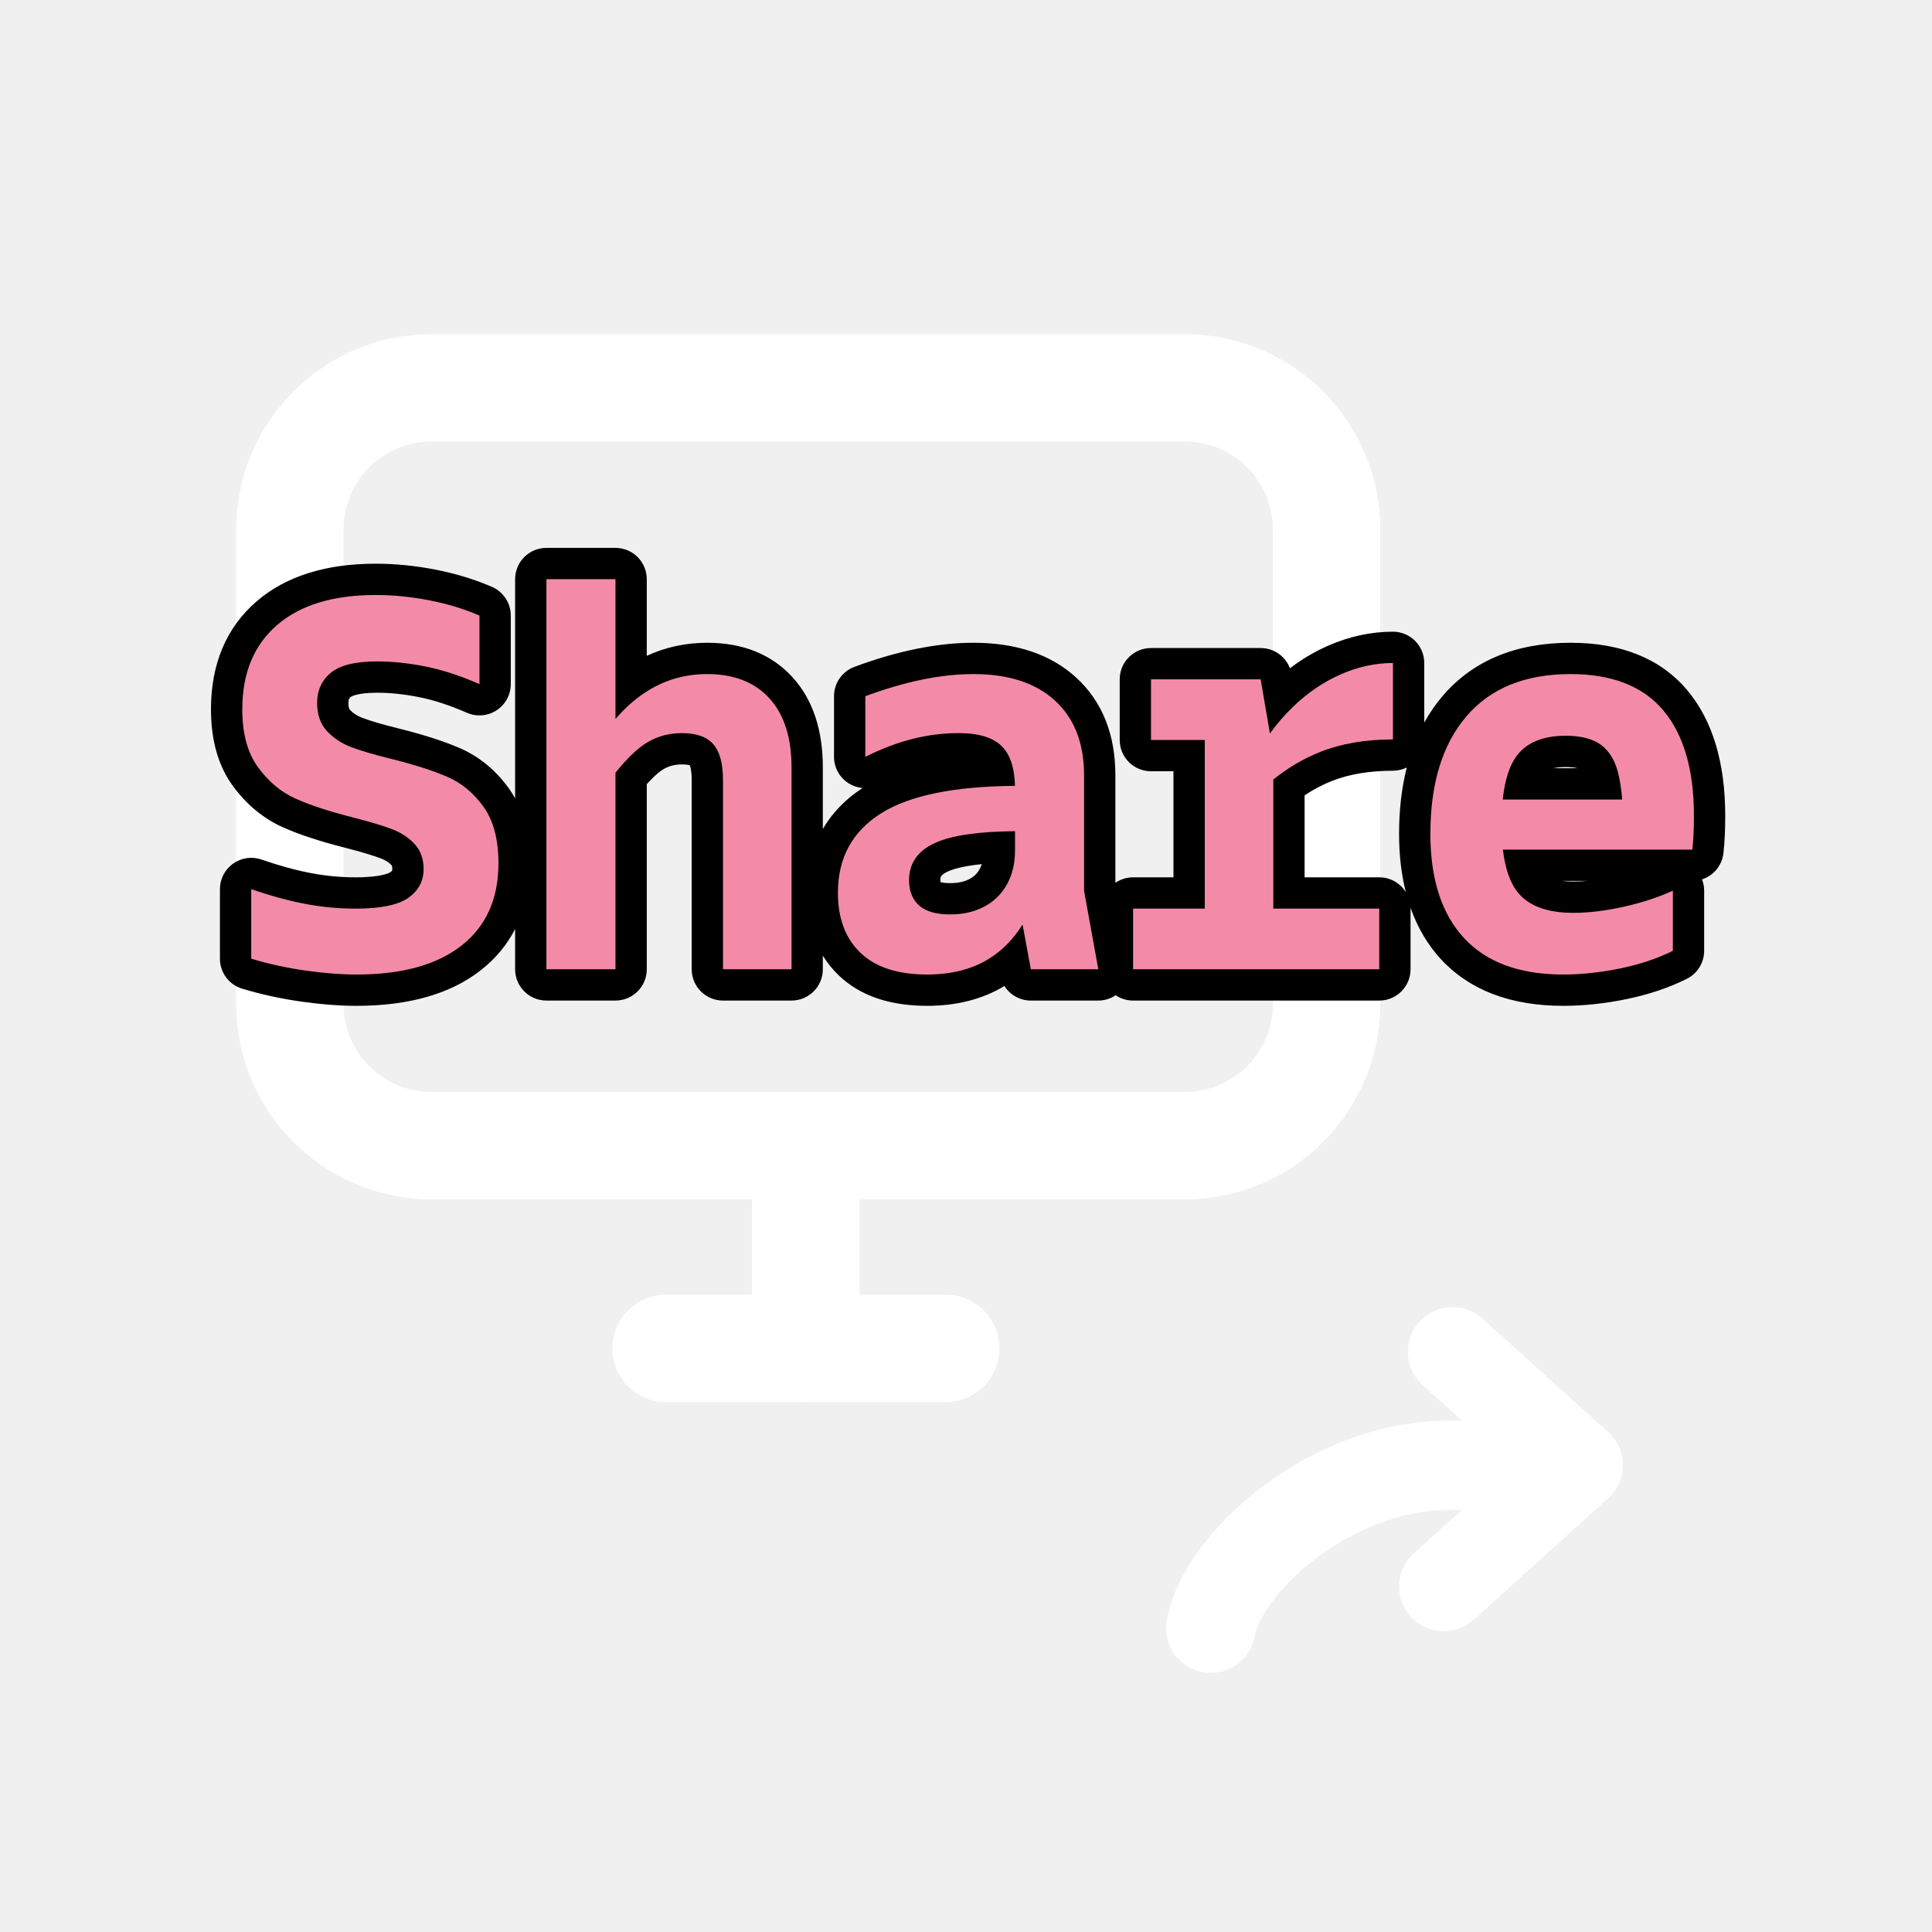
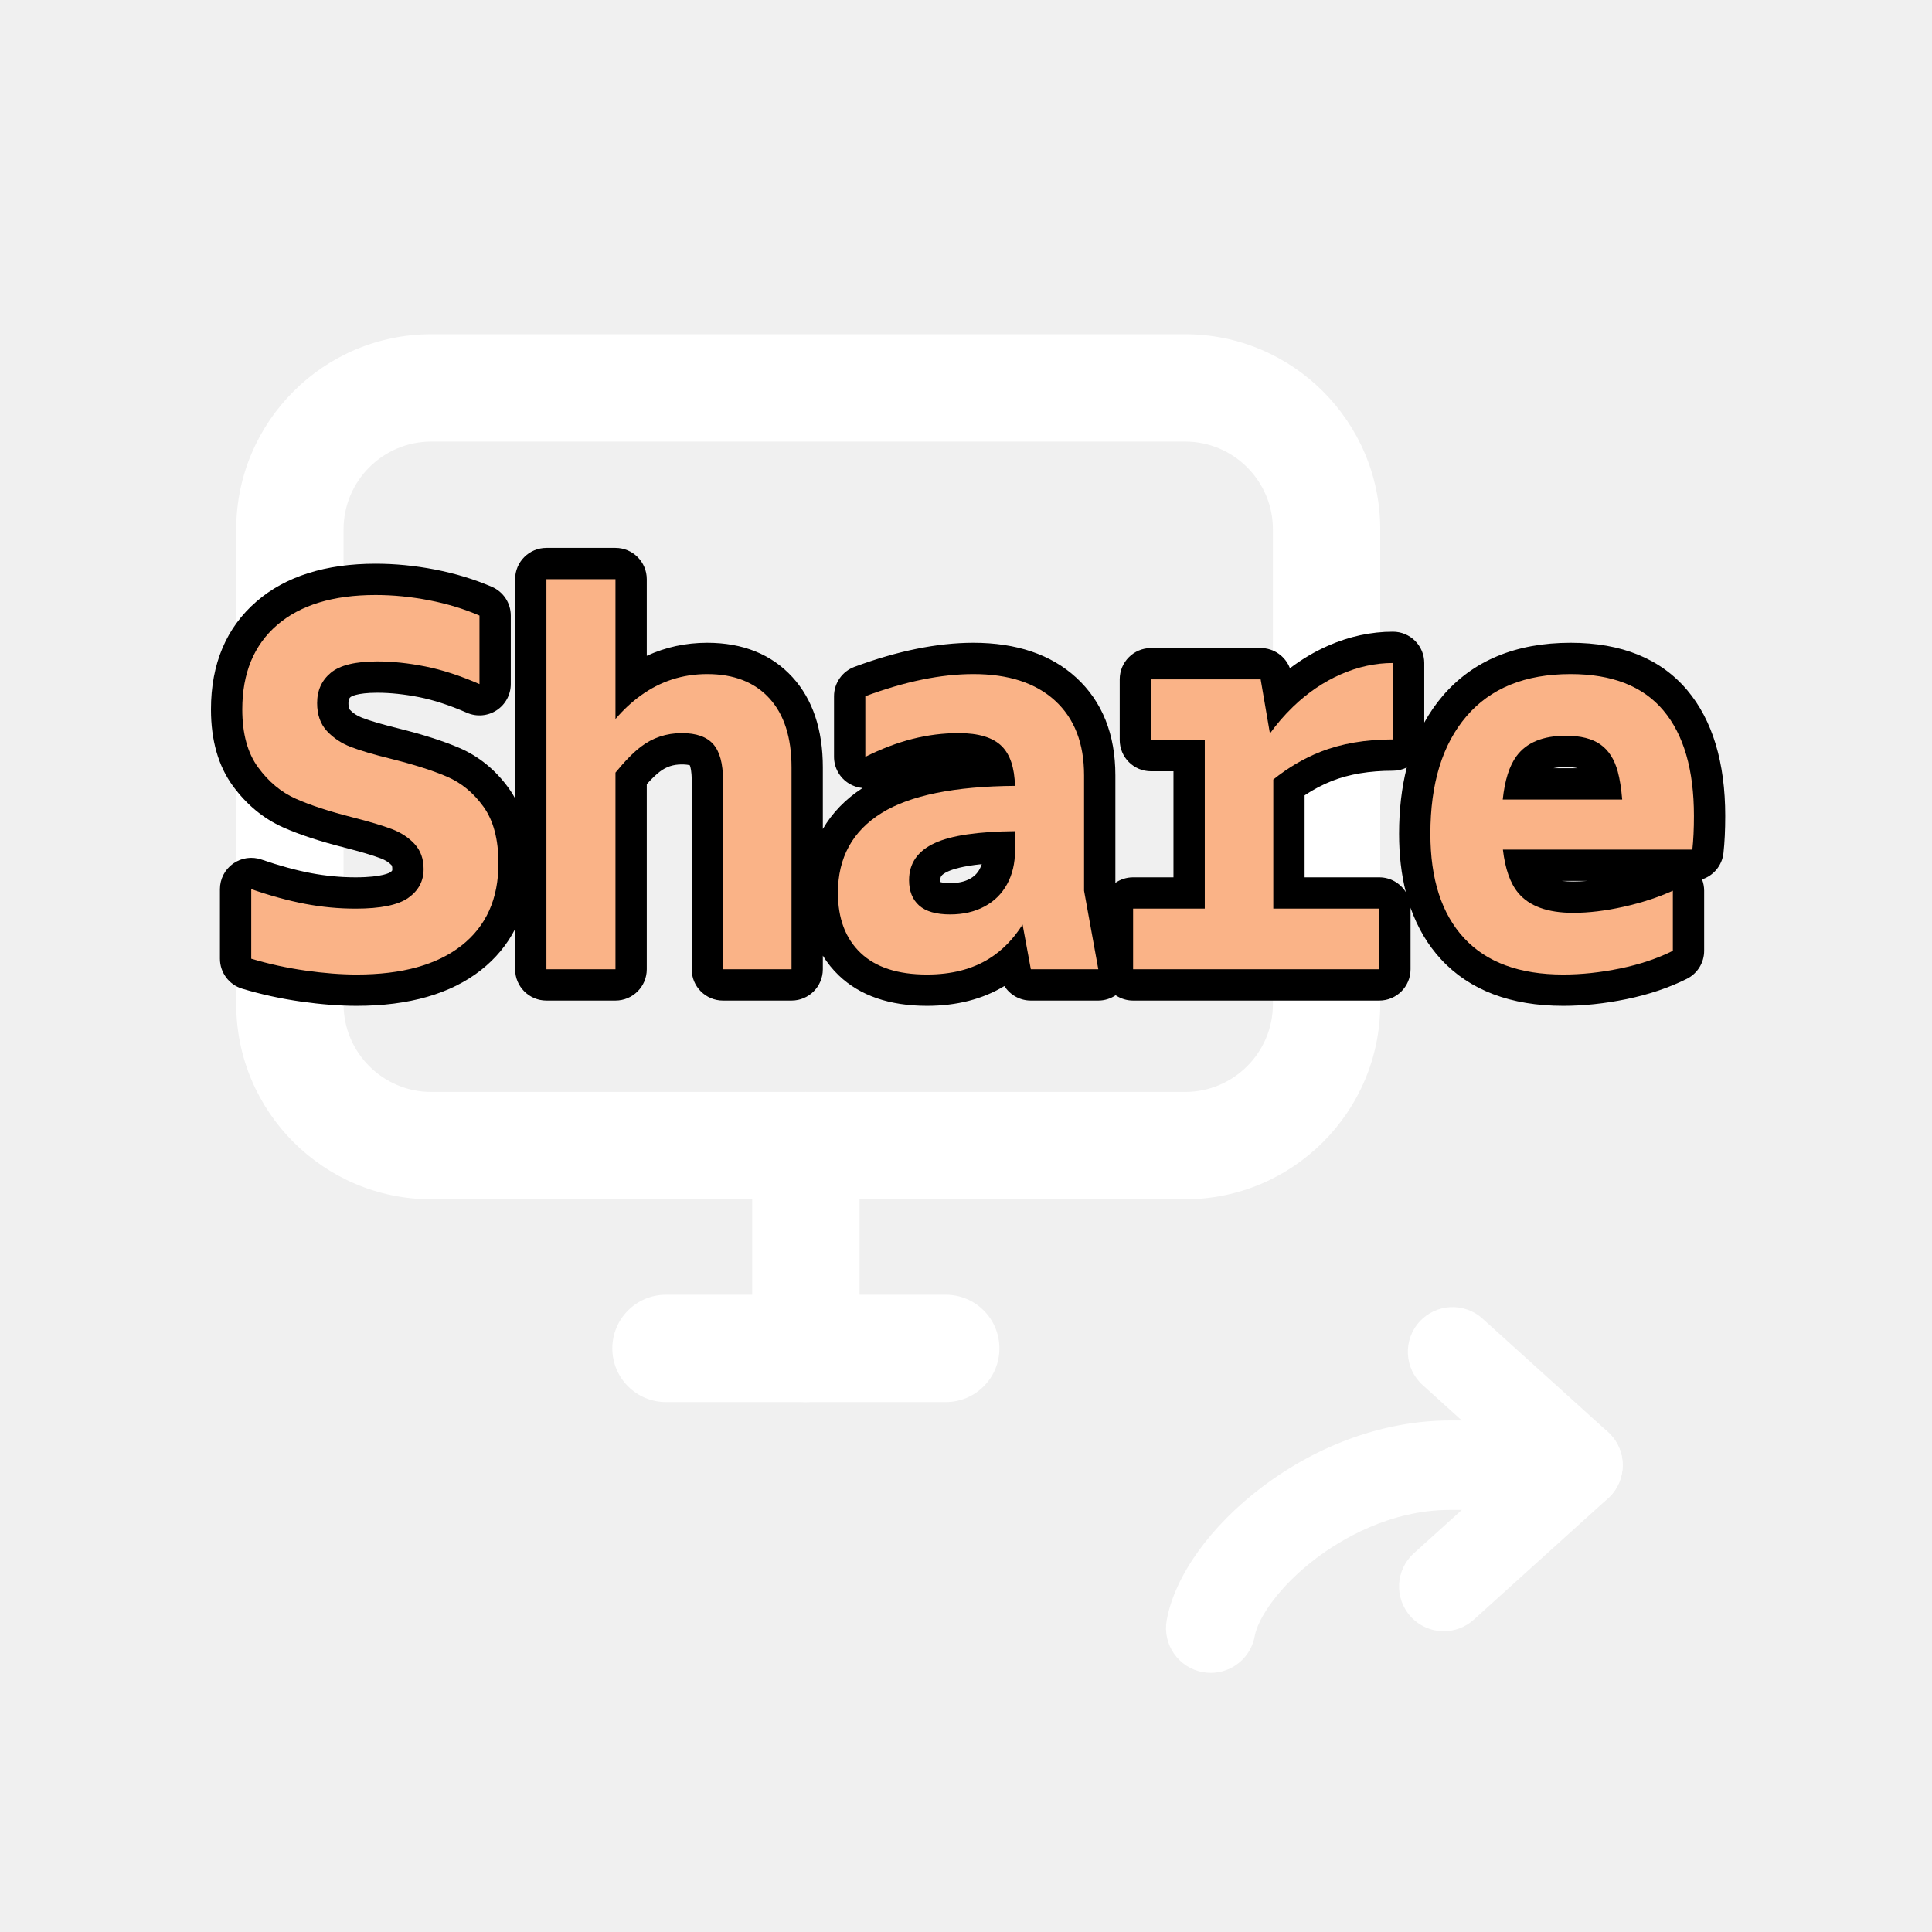
<svg xmlns="http://www.w3.org/2000/svg" width="1080" height="1080" viewBox="0 0 1080 1080">
  <g id="layer1">
    <path d="M662.503,670.398H241.11c-60.135,0-109.059-48.924-109.059-109.059v-265.433c0-60.135,48.924-109.059,109.059-109.059h421.393c60.135,0,109.059,48.924,109.059,109.059v265.433c0,60.135-48.924,109.059-109.059,109.059ZM241.11,246.848c-27.051,0-49.059,22.008-49.059,49.059v265.433c0,27.051,22.008,49.059,49.059,49.059h421.393c27.051,0,49.059-22.008,49.059-49.059v-265.433c0-27.051-22.008-49.059-49.059-49.059H241.11Z" fill="#fff" />
    <path d="M450.486,783.767c-16.568,0-30-13.432-30-30v-113.369c0-16.568,13.432-30,30-30s30,13.432,30,30v113.369c0,16.568-13.432,30-30,30Z" fill="#fff" />
    <path d="M528.679,783.767h-156.386c-16.568,0-30-13.432-30-30s13.432-30,30-30h156.386c16.568,0,30,13.432,30,30s-13.432,30-30,30Z" fill="#fff" />
    <path d="M676.833,935.138c-1.475,0-2.969-.131-4.471-.401-13.588-2.453-22.614-15.457-20.161-29.044,4.486-24.848,24.543-52.771,53.653-74.694,31.638-23.827,68.834-36.95,104.736-36.95h71.505c13.808,0,25,11.192,25,25s-11.192,25-25,25h-71.505c-33.892,0-61.322,16.848-74.656,26.891-21.192,15.96-32.754,33.808-34.528,43.637-2.183,12.086-12.711,20.562-24.573,20.562Z" fill="#fff" />
    <path d="M807.093,911.857c-6.822,0-13.618-2.775-18.554-8.235-9.259-10.242-8.462-26.051,1.781-35.311l54.494-49.263-49.587-44.828c-10.243-9.259-11.04-25.067-1.78-35.31,9.258-10.243,25.066-11.043,35.31-1.78l70.103,63.373c5.243,4.739,8.235,11.477,8.235,18.545s-2.992,13.806-8.235,18.546l-75.01,67.809c-4.782,4.323-10.78,6.454-16.757,6.454Z" fill="#fff" />
  </g>
  <g id="text">
    <g>
      <path d="M943.224,385.879c-14.823-17.631-36.777-26.57-65.255-26.57-30.568,0-54.62,9.99-71.487,29.691-3.907,4.562-7.338,9.545-10.312,14.917v-33.296c0-4.642-1.844-9.093-5.126-12.374-3.281-3.282-7.732-5.126-12.374-5.126-12.211,0-24.391,2.628-36.206,7.812-7.493,3.289-14.647,7.519-21.383,12.631-2.529-6.696-8.984-11.308-16.37-11.308h-61.288c-9.665,0-17.5,7.835-17.5,17.5v33.885c0,9.665,7.835,17.5,17.5,17.5h12.555v59.29h-22.573c-3.678,0-7.087,1.14-9.903,3.078v-60.125c0-22.89-7.357-41.254-21.873-54.587-14.091-12.931-33.438-19.487-57.504-19.487-20.079,0-42.454,4.533-66.502,13.473-6.854,2.548-11.402,9.09-11.402,16.403v33.886c0,6.065,3.141,11.698,8.3,14.887,2.357,1.457,4.982,2.309,7.657,2.545-9.542,6.203-16.982,13.909-22.209,22.905v-34.444c0-21.12-5.703-38.077-16.955-50.402-11.669-12.774-27.714-19.252-47.69-19.252-11.992,0-23.297,2.448-33.771,7.299v-42.837c0-9.665-7.835-17.5-17.5-17.5h-38.6c-9.665,0-17.5,7.835-17.5,17.5v122.513c-1.072-1.956-2.239-3.833-3.521-5.609-7.459-10.336-16.811-17.956-27.807-22.653-8.995-3.834-19.971-7.35-33.64-10.77-8.878-2.174-15.762-4.186-20.465-5.982-2.878-1.098-5.148-2.574-6.952-4.526-.715-.772-.792-2.864-.792-3.728,0-2.369.609-2.873,1.309-3.451.029-.023,3.11-2.326,14.783-2.326,7.263,0,15.142.83,23.41,2.465,8.163,1.618,17.164,4.561,26.753,8.744,5.411,2.362,11.646,1.837,16.585-1.397,4.938-3.233,7.914-8.738,7.914-14.642v-38.306c0-6.986-4.155-13.303-10.57-16.069-9.768-4.213-20.443-7.461-31.739-9.656-11.184-2.167-22.366-3.266-33.237-3.266-27.979,0-50.365,7.083-66.538,21.051-16.927,14.618-25.51,34.936-25.51,60.39,0,17.289,4.111,31.672,12.215,42.743,7.688,10.512,17.133,18.313,28.061,23.182,9.141,4.08,20.524,7.822,34.772,11.436,8.542,2.182,15.211,4.168,19.801,5.896,2.64.997,4.643,2.265,6.111,3.861.373.407.402,1.759.402,2.163,0,.83,0,.958-1.145,1.768-.164.115-4.182,2.831-19.367,2.831-8.297,0-16.668-.789-24.88-2.346-8.477-1.606-17.812-4.162-27.743-7.596-5.35-1.851-11.263-.998-15.872,2.285-4.609,3.284-7.347,8.595-7.347,14.254v38.895c0,7.728,5.068,14.54,12.47,16.762,10.617,3.187,21.696,5.607,32.927,7.195,11.169,1.581,21.611,2.383,31.035,2.383,29.239,0,52.605-6.711,69.448-19.945,8.236-6.47,14.605-14.163,19.128-22.999v22.498c0,9.665,7.835,17.5,17.5,17.5h38.6c9.665,0,17.5-7.835,17.5-17.5v-103.466c3.163-3.506,5.55-5.658,7.275-6.979,3.622-2.771,7.547-4.061,12.352-4.061,2.472,0,3.829.304,4.446.499.351.898,1.036,3.29,1.036,8.226v105.781c0,9.665,7.835,17.5,17.5,17.5h38.307c9.665,0,17.5-7.835,17.5-17.5v-7.61c2.501,4.059,5.501,7.784,9.026,11.144,11.765,11.223,28.318,16.913,49.2,16.913,16.594,0,31.144-3.726,43.266-11.075,3.132,4.938,8.638,8.129,14.781,8.129h37.716c3.495,0,6.855-1.065,9.702-2.965,2.785,1.871,6.137,2.965,9.745,2.965h137.604c9.665,0,17.5-7.835,17.5-17.5v-33.886c0-.178-.021-.352-.026-.528,3.924,11.162,9.631,20.841,17.137,28.932,15.955,17.205,38.908,25.929,68.224,25.929,11.332,0,23.222-1.26,35.341-3.745,12.432-2.551,23.795-6.373,33.773-11.36,5.929-2.964,9.675-9.024,9.675-15.653v-33.591c0-2.2-.414-4.346-1.188-6.337,6.38-2.074,11.205-7.722,11.982-14.712.658-5.913.991-12.909.991-20.793,0-29.84-7.13-53.455-21.194-70.192ZM547.617,485.855c-1.308,2.397-3.077,4.137-5.568,5.472-2.947,1.578-6.509,2.346-10.889,2.346-2.941,0-4.613-.338-5.426-.576-.032-.26-.058-.614-.058-1.076,0-1.633,0-2.923,4.243-4.871,2.682-1.231,8.199-3.011,18.903-4.09-.327.989-.729,1.919-1.206,2.796ZM875.318,428.783c2.822,0,5.016.272,6.604.654h-13.573c1.964-.436,4.29-.654,6.97-.654ZM873.075,492.43h14.281c-2.734.238-5.375.358-7.913.358-1.997,0-4.197-.092-6.368-.358ZM771.009,490.431h-41.727v-45.842c4.925-3.273,10.039-5.963,15.299-8.041,9.581-3.783,21.051-5.701,34.089-5.701,2.776,0,5.392-.664,7.724-1.814-2.85,11.22-4.304,23.579-4.304,37.058,0,11.878,1.281,22.761,3.786,32.642-3.086-4.976-8.582-8.301-14.867-8.301Z" />
      <g>
-         <path d="M249.763,434.119c-8.058-3.435-18.371-6.726-30.939-9.87-9.627-2.357-17.141-4.567-22.541-6.63-5.405-2.062-9.922-5.056-13.555-8.987-3.637-3.928-5.451-9.135-5.451-15.617,0-7.071,2.551-12.716,7.662-16.942,5.105-4.222,13.747-6.335,25.93-6.335,8.443,0,17.385.935,26.812,2.799,9.43,1.869,19.545,5.156,30.35,9.871v-38.306c-8.646-3.729-18.023-6.579-28.139-8.545-10.12-1.961-20.088-2.946-29.908-2.946-23.77,0-42.136,5.599-55.101,16.796-12.965,11.196-19.447,26.915-19.447,47.145,0,13.555,2.946,24.36,8.84,32.412,5.894,8.058,12.914,13.899,21.067,17.532,8.149,3.637,18.808,7.122,31.971,10.46,9.23,2.357,16.45,4.521,21.657,6.482,5.202,1.966,9.476,4.766,12.817,8.398,3.338,3.637,5.01,8.301,5.01,13.996,0,6.68-2.851,12.034-8.545,16.059-5.7,4.028-15.521,6.04-29.467,6.04-9.428,0-18.812-.884-28.139-2.651-9.332-1.769-19.402-4.517-30.203-8.251v38.895c9.82,2.947,19.936,5.157,30.35,6.63,10.41,1.474,19.936,2.21,28.582,2.21,25.34,0,44.885-5.4,58.637-16.206,13.748-10.801,20.626-26.123,20.626-45.966,0-13.356-2.8-23.913-8.397-31.676-5.599-7.758-12.427-13.356-20.479-16.796Z" fill="#f38ba8" />
-         <path d="M395.323,376.809c-13.753,0-26.179,4.029-37.274,12.081-5.019,3.643-9.681,7.995-13.996,13.042v-78.161h-38.6v218.046h38.6v-109.922c5.252-6.419,9.966-11.227,14.144-14.422,6.676-5.106,14.337-7.661,22.983-7.661,8.053,0,13.895,2.062,17.531,6.188,3.633,4.125,5.451,10.806,5.451,20.037v105.781h38.307v-112.854c0-16.694-4.126-29.562-12.376-38.6-8.251-9.033-19.844-13.555-34.77-13.555Z" fill="#f38ba8" />
-         <path d="M606.002,433.383c0-17.873-5.404-31.772-16.205-41.693-10.807-9.917-26.031-14.881-45.672-14.881-18.076,0-38.209,4.125-60.404,12.376v33.886c9.033-4.517,17.826-7.854,26.371-10.019,8.545-2.159,17.137-3.241,25.783-3.241,11.196,0,19.248,2.458,24.161,7.366,4.644,4.648,7.091,12.026,7.342,22.124-33.784.254-58.642,5.296-74.523,15.15-16.308,10.119-24.456,24.999-24.456,44.64,0,14.342,4.222,25.539,12.67,33.591,8.443,8.058,20.819,12.081,37.127,12.081,13.747,0,25.387-2.992,34.916-8.986,7.215-4.537,13.387-10.853,18.519-18.941l4.612,24.981h37.716l-7.956-43.87v-64.563ZM562.982,494.23c-2.946,5.405-7.173,9.576-12.67,12.522-5.502,2.947-11.888,4.42-19.152,4.42-7.859,0-13.656-1.666-17.385-5.009-3.734-3.338-5.599-8.053-5.599-14.144,0-9.429,4.812-16.354,14.438-20.773,9.188-4.221,24.127-6.421,44.787-6.611v10.884c0,7.072-1.473,13.311-4.42,18.711Z" fill="#f38ba8" />
-         <path d="M722.834,395.077c-4.812,4.639-9.114,9.627-12.934,14.949l-5.188-30.271h-61.288v33.885h30.055v94.29h-40.073v33.886h137.604v-33.886h-59.227v-72.177c8.262-6.621,17.046-11.799,26.372-15.483,11.685-4.613,25.193-6.924,40.516-6.924v-42.726c-9.825,0-19.549,2.113-29.171,6.335-9.627,4.227-18.518,10.267-26.666,18.121Z" fill="#f38ba8" />
-         <path d="M946.919,456.071c0-25.731-5.7-45.377-17.09-58.931-11.396-13.555-28.683-20.332-51.859-20.332-25.341,0-44.741,7.859-58.194,23.573-13.458,15.718-20.185,37.619-20.185,65.708,0,25.341,6.284,44.788,18.858,58.342,12.568,13.555,31.035,20.331,55.395,20.331,10.213,0,20.82-1.132,31.824-3.389,10.998-2.256,20.818-5.548,29.465-9.87v-33.591c-8.25,3.733-17.436,6.73-27.551,8.986-10.119,2.261-19.498,3.389-28.139,3.389-14.342,0-24.604-3.729-30.792-11.197-4.425-5.336-7.259-13.399-8.52-24.161h105.903c.59-5.304.884-11.589.884-18.858ZM875.318,411.283c8.25,0,14.682,1.621,19.299,4.862,4.613,3.241,7.855,8.301,9.725,15.175,1.135,4.186,1.959,9.396,2.477,15.617h-66.776c1.133-10.76,3.702-18.874,7.726-24.31,5.598-7.56,14.779-11.345,27.551-11.345Z" fill="#f38ba8" />
+         <path d="M249.763,434.119c-8.058-3.435-18.371-6.726-30.939-9.87-9.627-2.357-17.141-4.567-22.541-6.63-5.405-2.062-9.922-5.056-13.555-8.987-3.637-3.928-5.451-9.135-5.451-15.617,0-7.071,2.551-12.716,7.662-16.942,5.105-4.222,13.747-6.335,25.93-6.335,8.443,0,17.385.935,26.812,2.799,9.43,1.869,19.545,5.156,30.35,9.871v-38.306c-8.646-3.729-18.023-6.579-28.139-8.545-10.12-1.961-20.088-2.946-29.908-2.946-23.77,0-42.136,5.599-55.101,16.796-12.965,11.196-19.447,26.915-19.447,47.145,0,13.555,2.946,24.36,8.84,32.412,5.894,8.058,12.914,13.899,21.067,17.532,8.149,3.637,18.808,7.122,31.971,10.46,9.23,2.357,16.45,4.521,21.657,6.482,5.202,1.966,9.476,4.766,12.817,8.398,3.338,3.637,5.01,8.301,5.01,13.996,0,6.68-2.851,12.034-8.545,16.059-5.7,4.028-15.521,6.04-29.467,6.04-9.428,0-18.812-.884-28.139-2.651-9.332-1.769-19.402-4.517-30.203-8.251v38.895c9.82,2.947,19.936,5.157,30.35,6.63,10.41,1.474,19.936,2.21,28.582,2.21,25.34,0,44.885-5.4,58.637-16.206,13.748-10.801,20.626-26.123,20.626-45.966,0-13.356-2.8-23.913-8.397-31.676-5.599-7.758-12.427-13.356-20.479-16.796Z" fill="#fab387" />
+         <path d="M395.323,376.809c-13.753,0-26.179,4.029-37.274,12.081-5.019,3.643-9.681,7.995-13.996,13.042v-78.161h-38.6v218.046h38.6v-109.922c5.252-6.419,9.966-11.227,14.144-14.422,6.676-5.106,14.337-7.661,22.983-7.661,8.053,0,13.895,2.062,17.531,6.188,3.633,4.125,5.451,10.806,5.451,20.037v105.781h38.307v-112.854c0-16.694-4.126-29.562-12.376-38.6-8.251-9.033-19.844-13.555-34.77-13.555Z" fill="#fab387" />
+         <path d="M606.002,433.383c0-17.873-5.404-31.772-16.205-41.693-10.807-9.917-26.031-14.881-45.672-14.881-18.076,0-38.209,4.125-60.404,12.376v33.886c9.033-4.517,17.826-7.854,26.371-10.019,8.545-2.159,17.137-3.241,25.783-3.241,11.196,0,19.248,2.458,24.161,7.366,4.644,4.648,7.091,12.026,7.342,22.124-33.784.254-58.642,5.296-74.523,15.15-16.308,10.119-24.456,24.999-24.456,44.64,0,14.342,4.222,25.539,12.67,33.591,8.443,8.058,20.819,12.081,37.127,12.081,13.747,0,25.387-2.992,34.916-8.986,7.215-4.537,13.387-10.853,18.519-18.941l4.612,24.981h37.716l-7.956-43.87v-64.563ZM562.982,494.23c-2.946,5.405-7.173,9.576-12.67,12.522-5.502,2.947-11.888,4.42-19.152,4.42-7.859,0-13.656-1.666-17.385-5.009-3.734-3.338-5.599-8.053-5.599-14.144,0-9.429,4.812-16.354,14.438-20.773,9.188-4.221,24.127-6.421,44.787-6.611v10.884c0,7.072-1.473,13.311-4.42,18.711Z" fill="#fab387" />
+         <path d="M722.834,395.077c-4.812,4.639-9.114,9.627-12.934,14.949l-5.188-30.271h-61.288v33.885h30.055v94.29h-40.073v33.886h137.604v-33.886h-59.227v-72.177c8.262-6.621,17.046-11.799,26.372-15.483,11.685-4.613,25.193-6.924,40.516-6.924v-42.726c-9.825,0-19.549,2.113-29.171,6.335-9.627,4.227-18.518,10.267-26.666,18.121Z" fill="#fab387" />
+         <path d="M946.919,456.071c0-25.731-5.7-45.377-17.09-58.931-11.396-13.555-28.683-20.332-51.859-20.332-25.341,0-44.741,7.859-58.194,23.573-13.458,15.718-20.185,37.619-20.185,65.708,0,25.341,6.284,44.788,18.858,58.342,12.568,13.555,31.035,20.331,55.395,20.331,10.213,0,20.82-1.132,31.824-3.389,10.998-2.256,20.818-5.548,29.465-9.87v-33.591c-8.25,3.733-17.436,6.73-27.551,8.986-10.119,2.261-19.498,3.389-28.139,3.389-14.342,0-24.604-3.729-30.792-11.197-4.425-5.336-7.259-13.399-8.52-24.161h105.903c.59-5.304.884-11.589.884-18.858ZM875.318,411.283c8.25,0,14.682,1.621,19.299,4.862,4.613,3.241,7.855,8.301,9.725,15.175,1.135,4.186,1.959,9.396,2.477,15.617h-66.776c1.133-10.76,3.702-18.874,7.726-24.31,5.598-7.56,14.779-11.345,27.551-11.345Z" fill="#fab387" />
      </g>
    </g>
  </g>
</svg>
